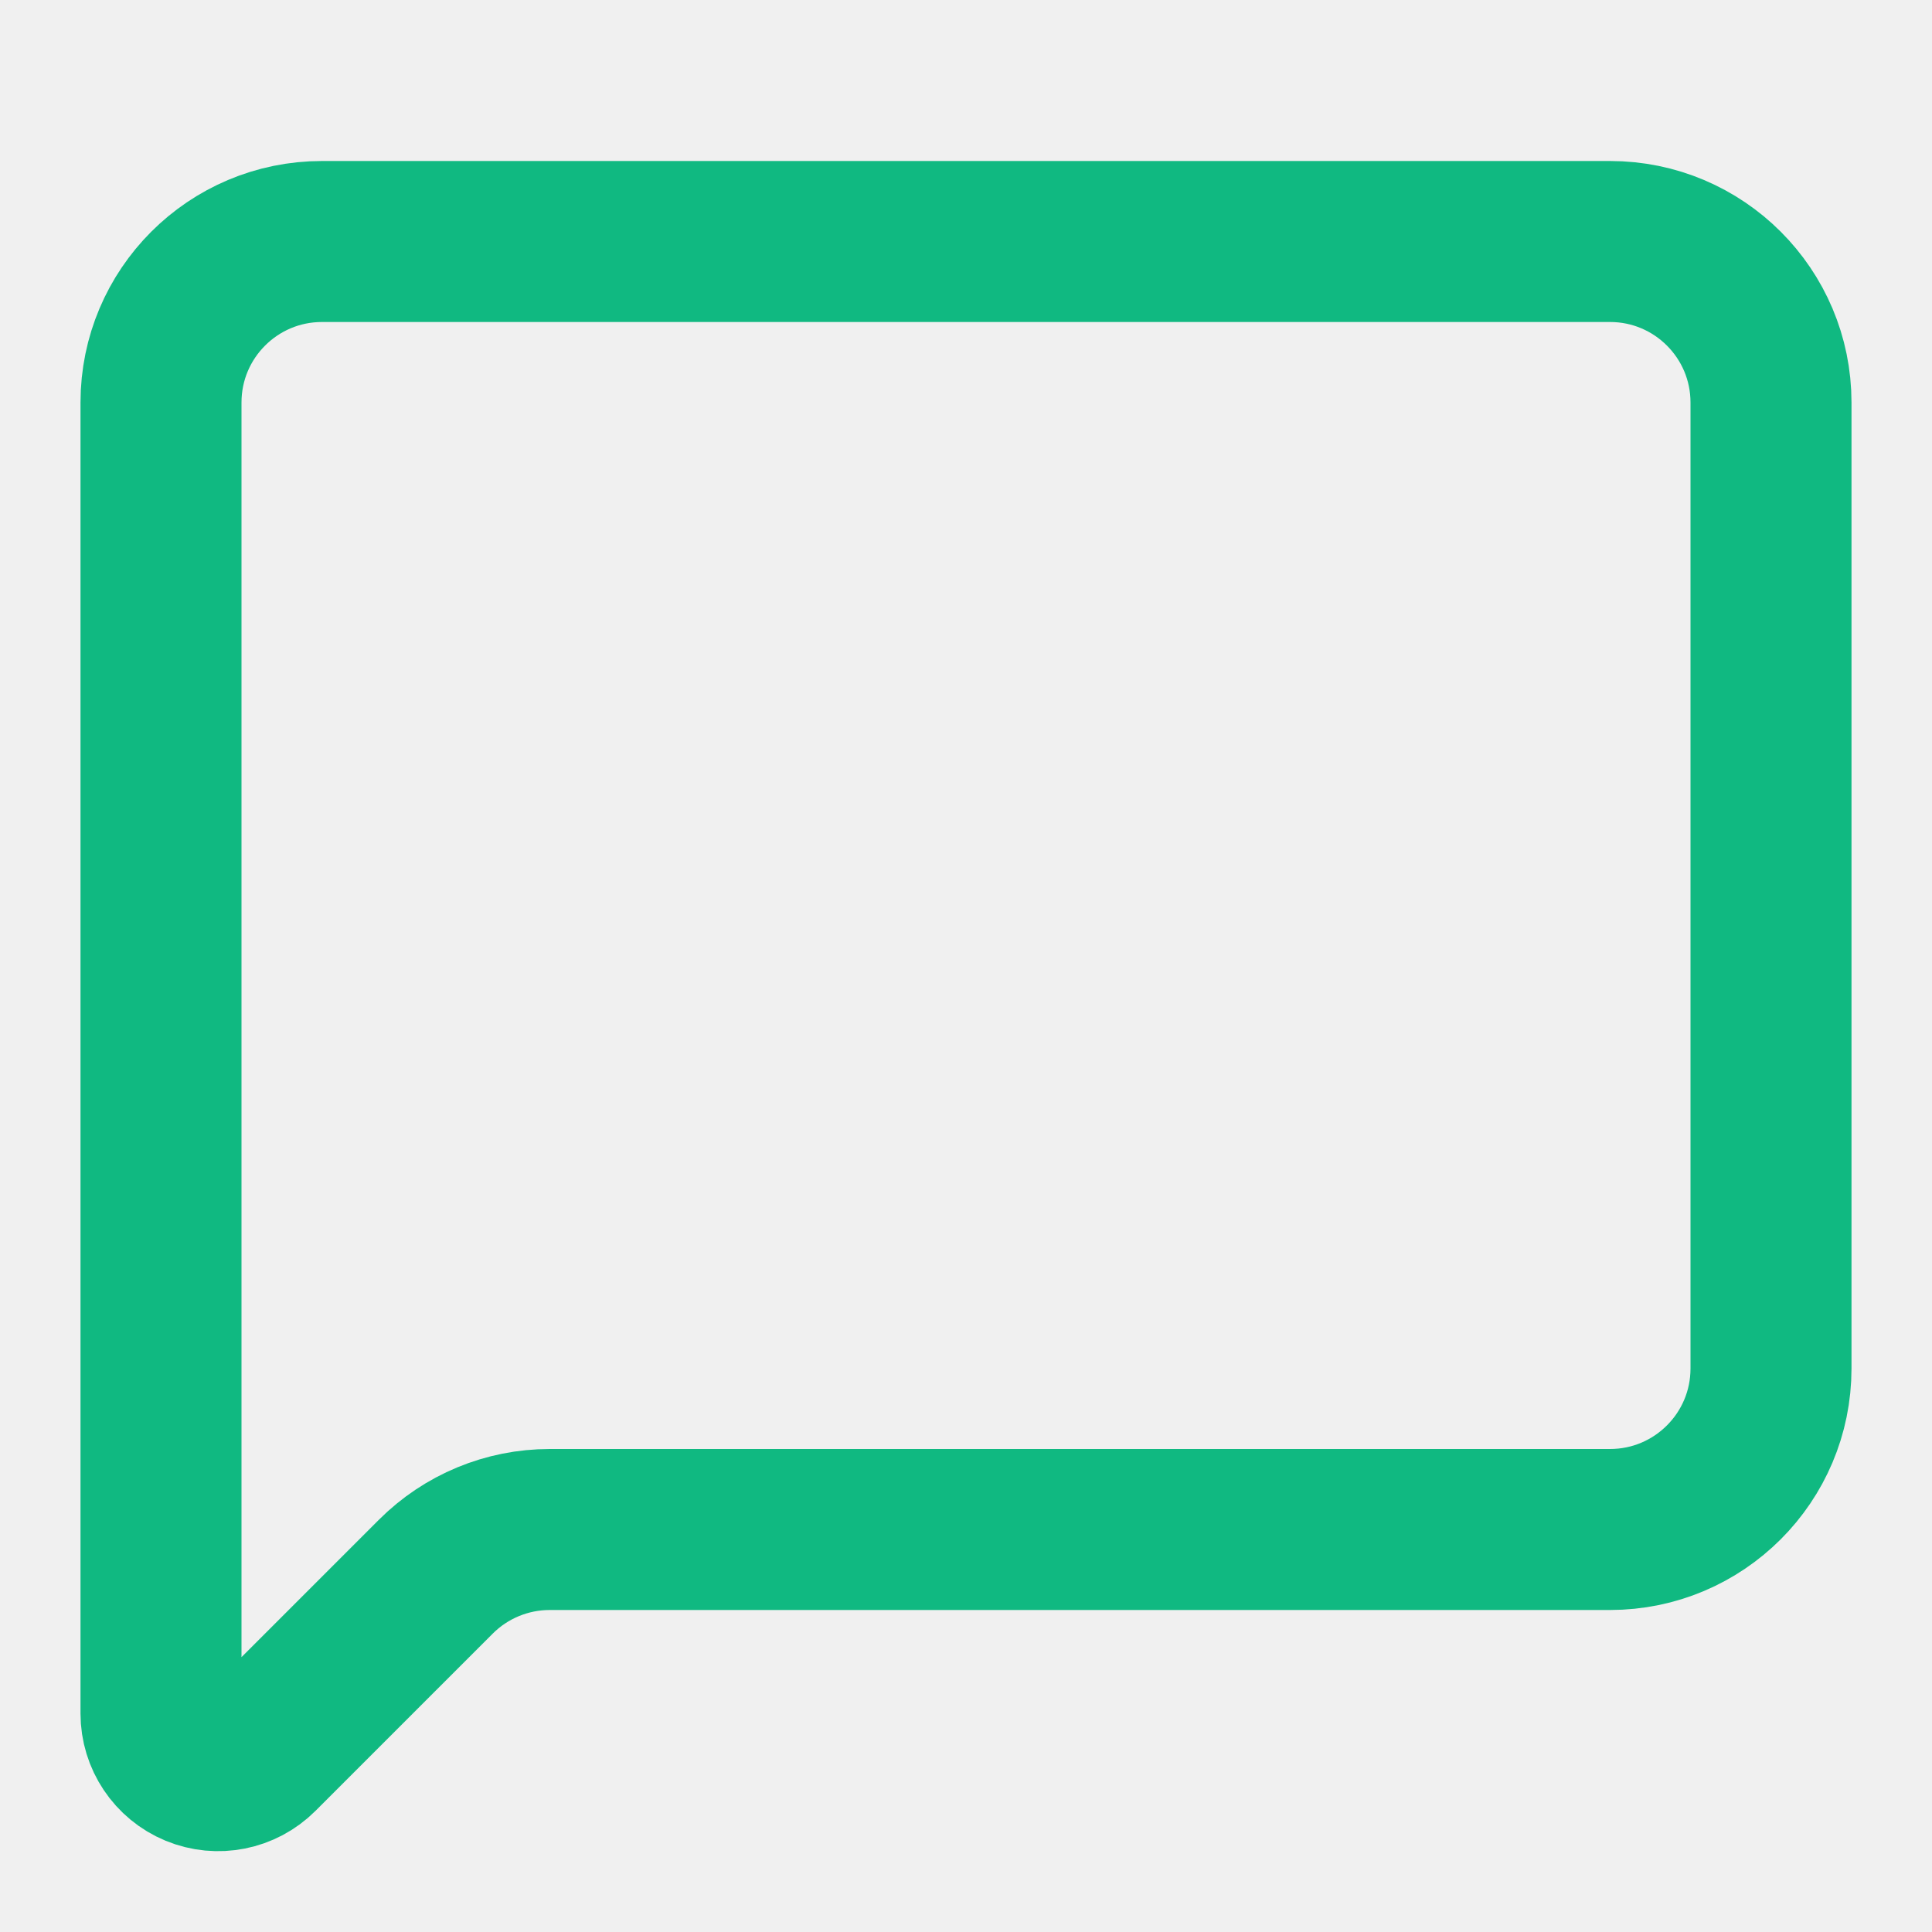
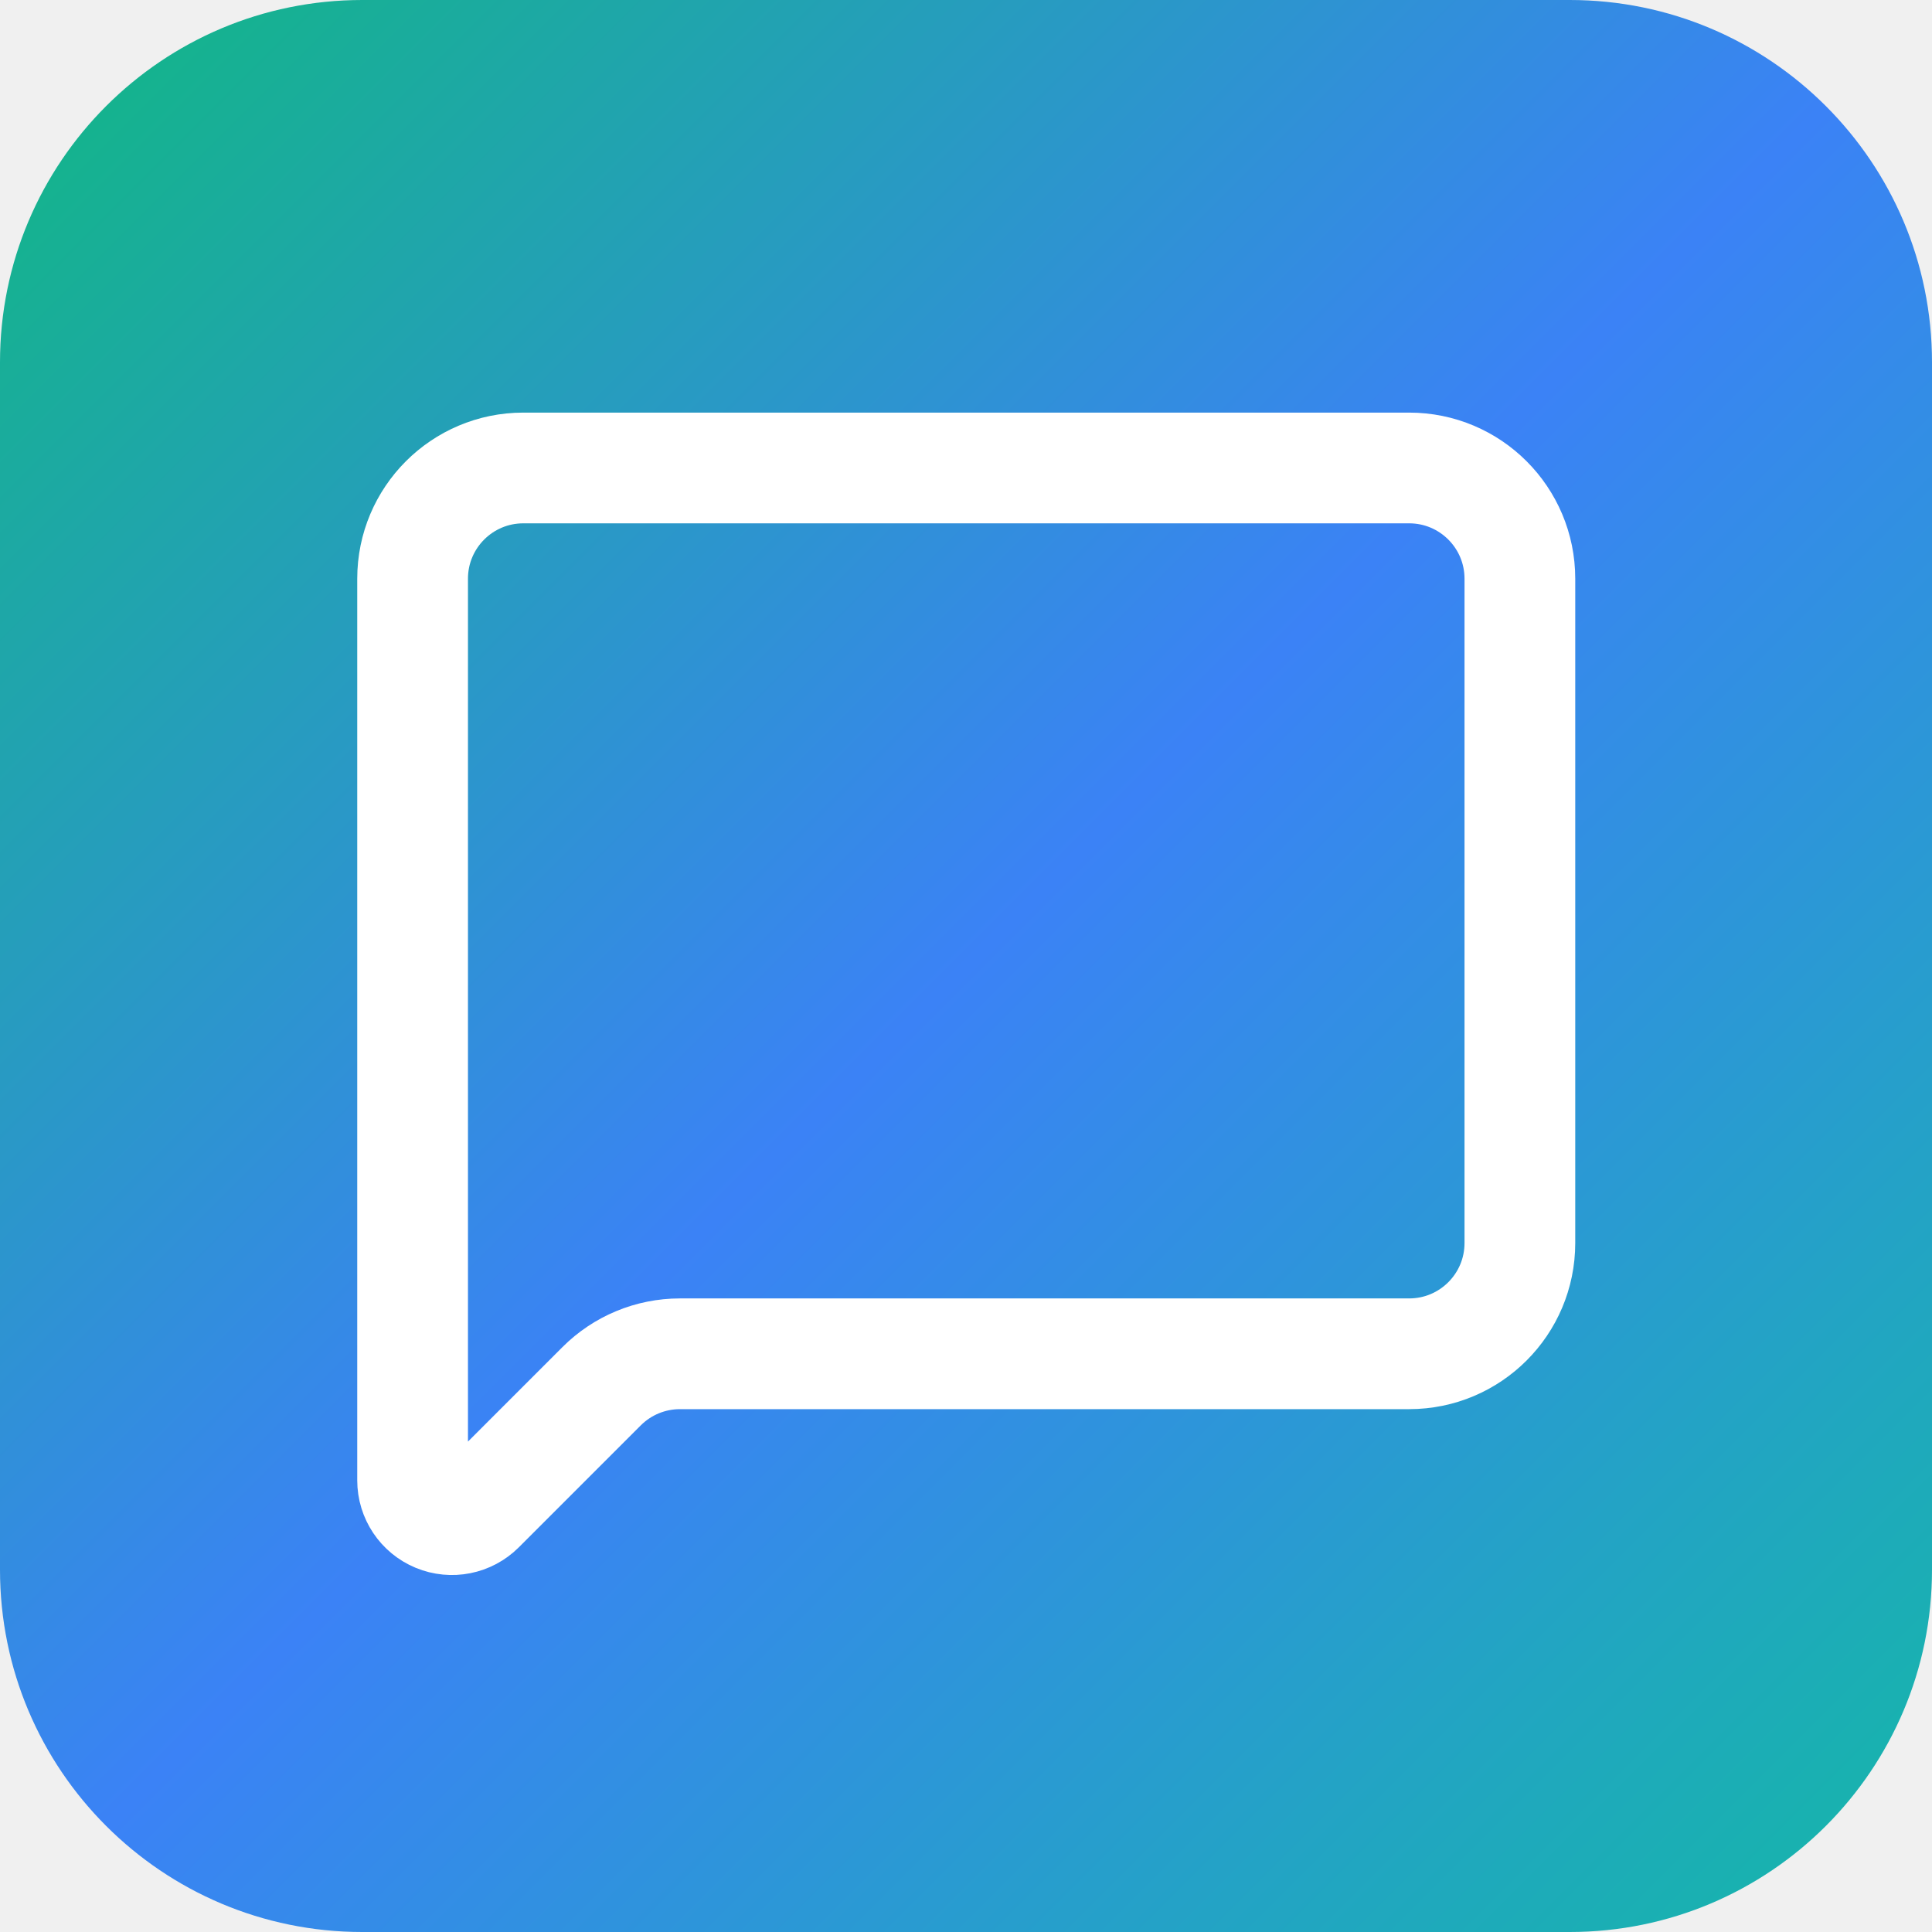
- <svg xmlns="http://www.w3.org/2000/svg" width="24" height="24" viewBox="0 0 24 24" fill="none" stroke="#10b981" stroke-width="2" stroke-linecap="round" stroke-linejoin="round">
-   <path d="M22 17a2 2 0 0 1-2 2H6.828a2 2 0 0 0-1.414.586l-2.202 2.202A.71.71 0 0 1 2 21.286V5a2 2 0 0 1 2-2h16a2 2 0 0 1 2 2z" />
+ <svg xmlns="http://www.w3.org/2000/svg" width="32" height="32" viewBox="0 0 32 32">
+   <defs>
+     <linearGradient id="bg" x1="0%" y1="0%" x2="100%" y2="100%">
+       <stop offset="0%" style="stop-color:#10b981" />
+       <stop offset="50%" style="stop-color:#3b82f6" />
+       <stop offset="100%" style="stop-color:#14b8a6" />
+     </linearGradient>
+   </defs>
+   <rect width="32" height="32" rx="6" fill="url(#bg)" />
+   <g transform="translate(5,5) scale(0.917)" fill="none" stroke="white" stroke-width="2" stroke-linecap="round" stroke-linejoin="round">
+     <path d="M22 17a2 2 0 0 1-2 2H6.828a2 2 0 0 0-1.414.586l-2.202 2.202A.71.71 0 0 1 2 21.286V5a2 2 0 0 1 2-2h16a2 2 0 0 1 2 2z" />
+   </g>
</svg>
